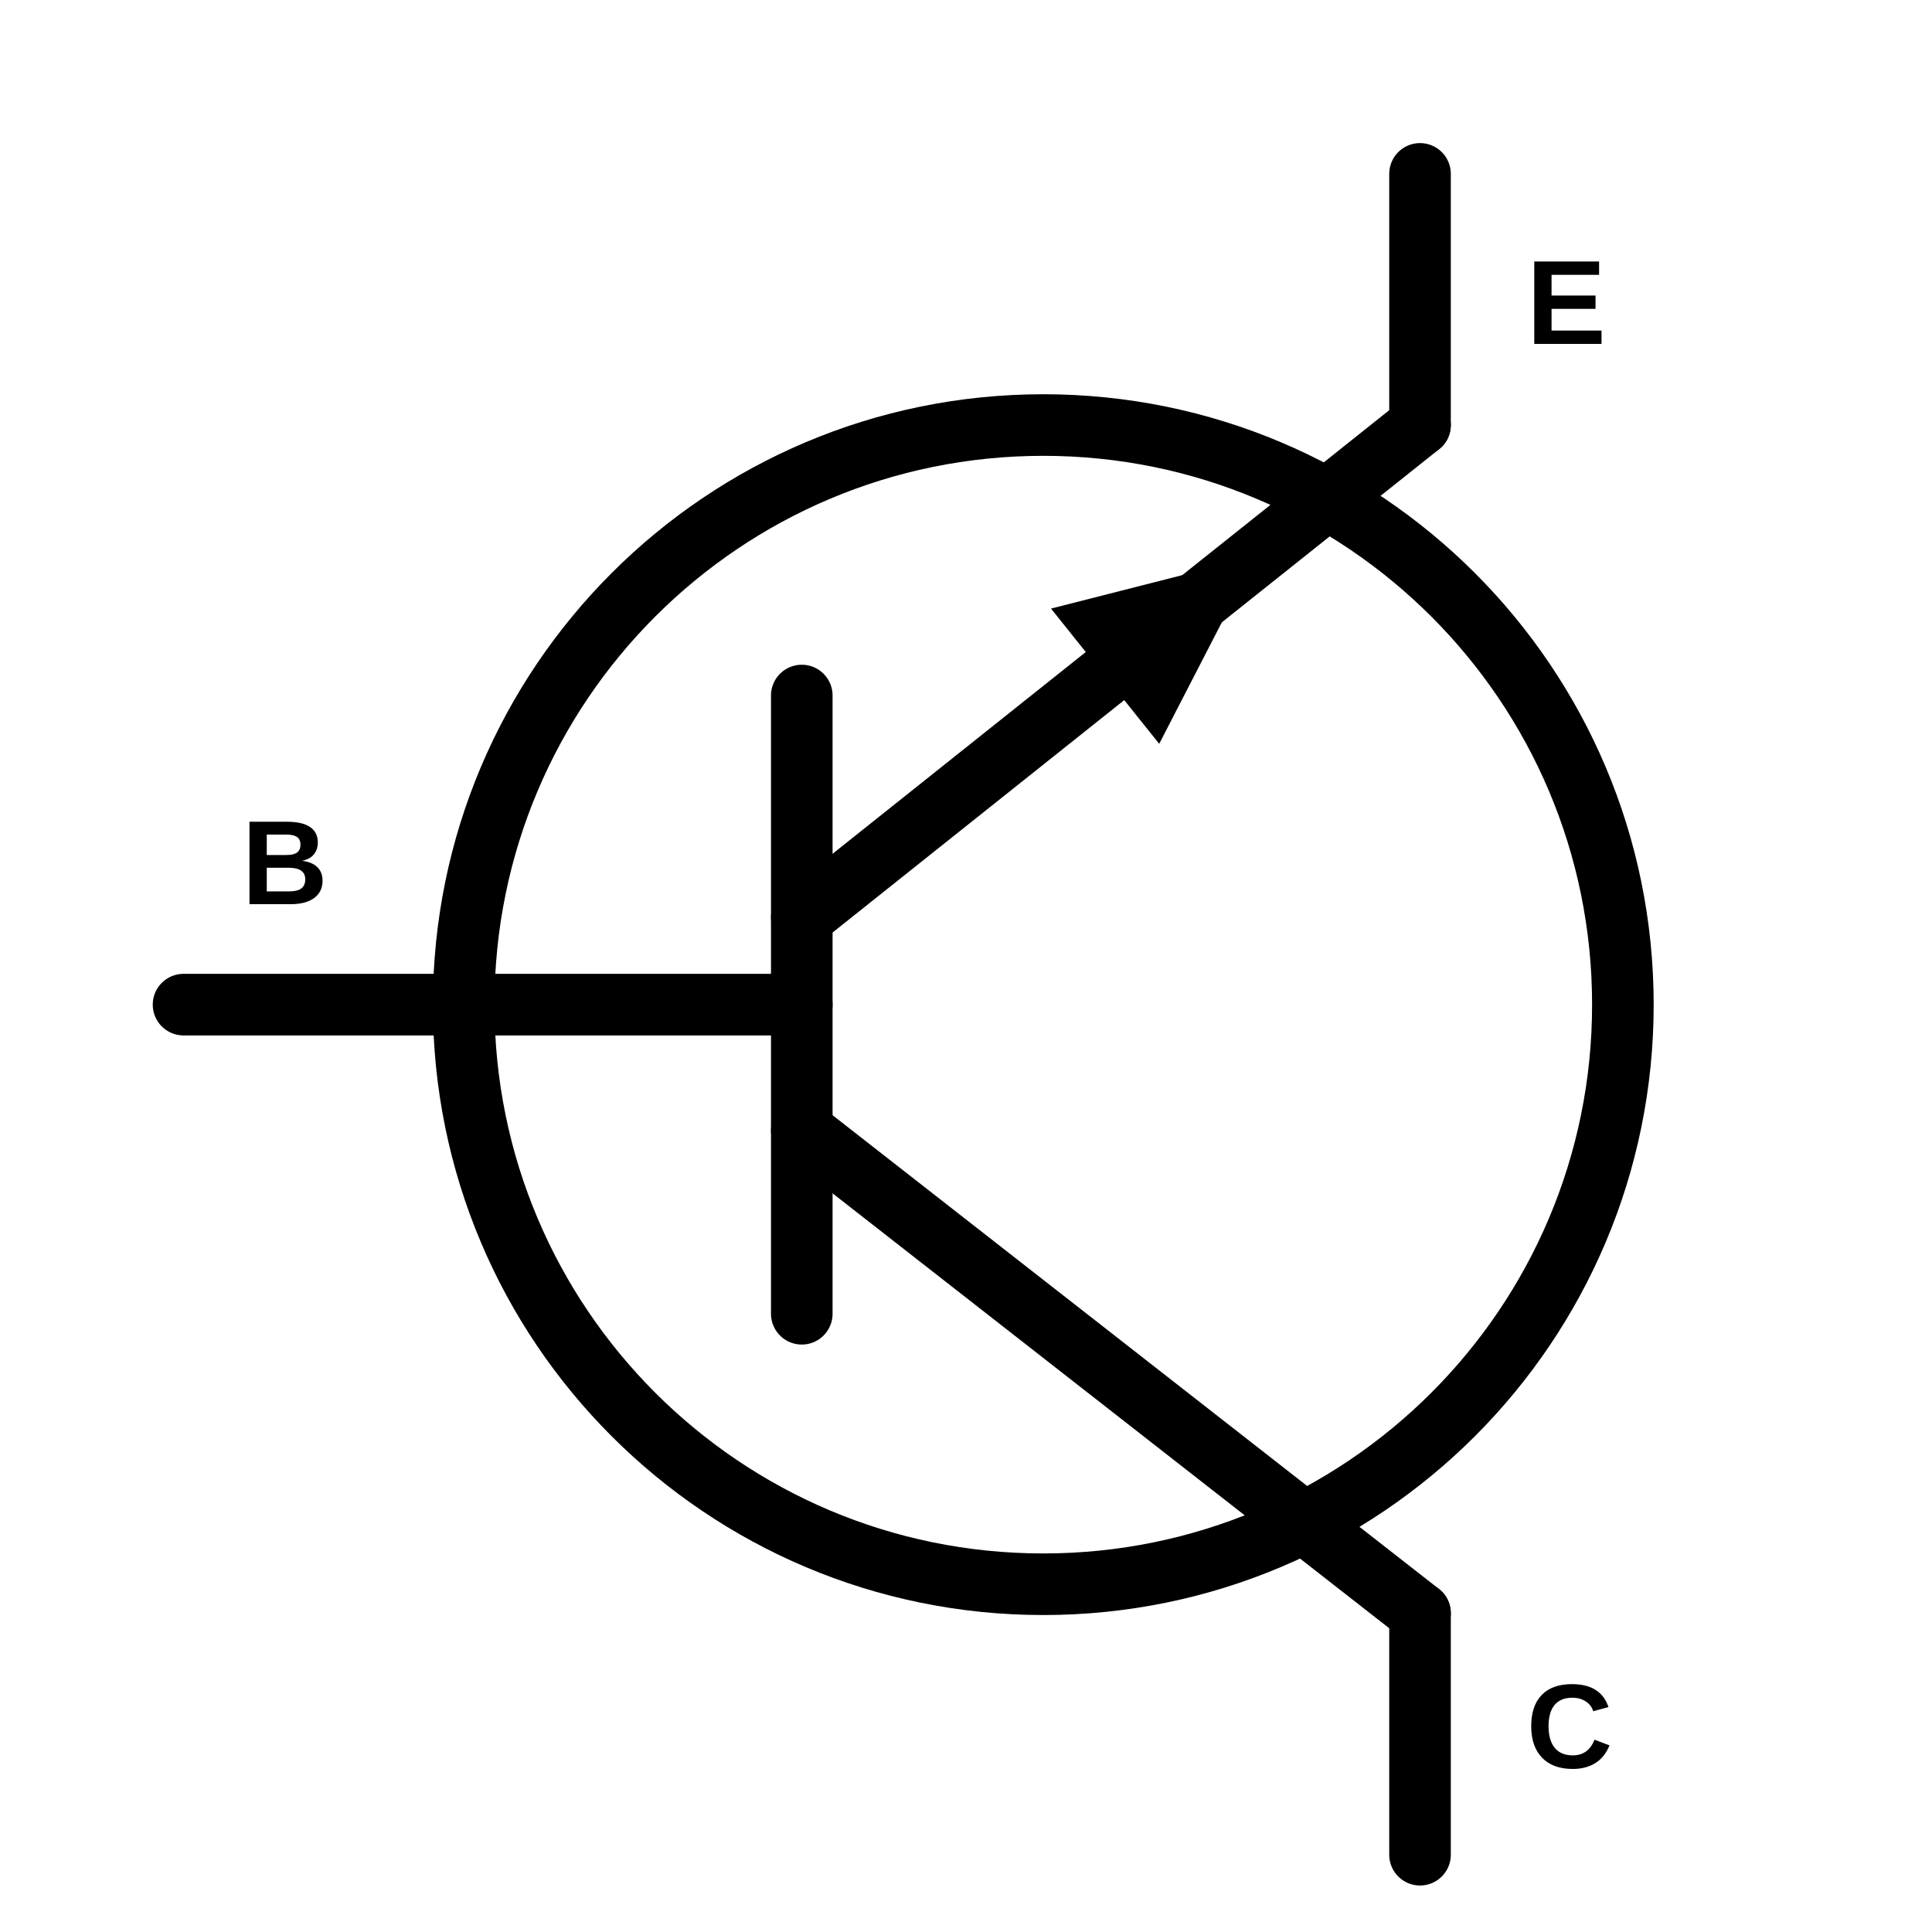
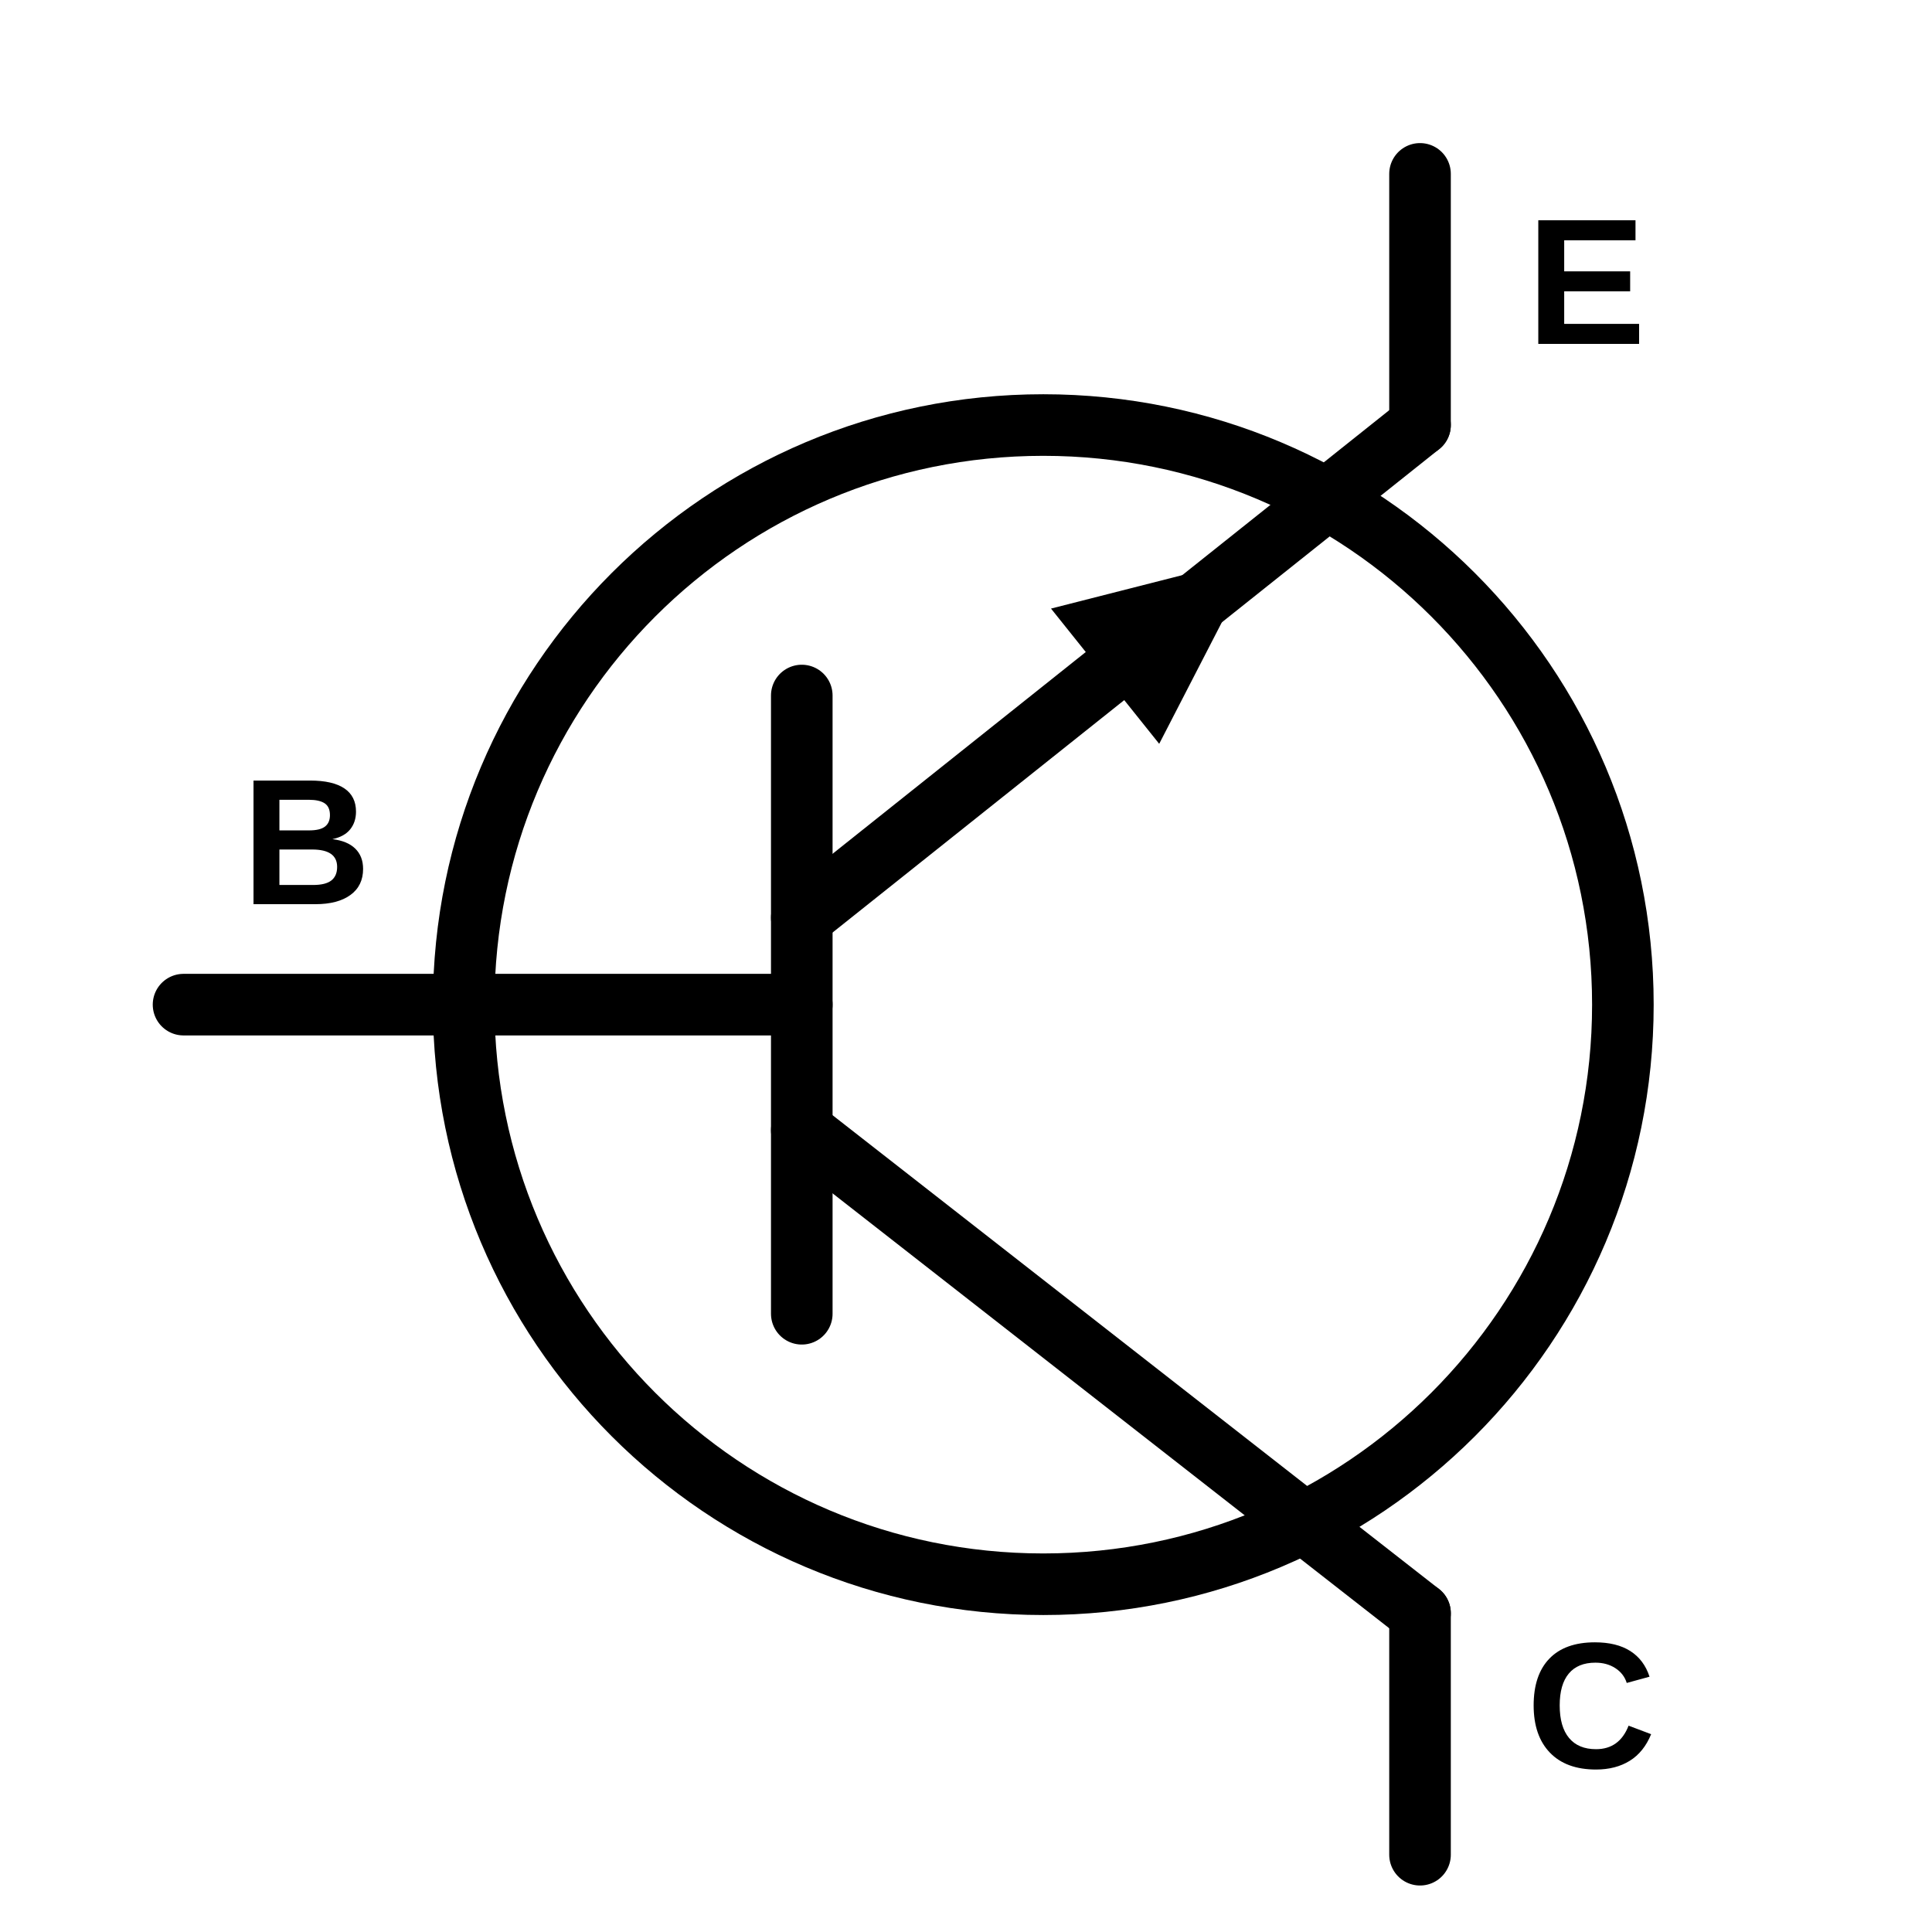
<svg xmlns="http://www.w3.org/2000/svg" viewBox="0 0 1000 1000">
  <g fill="none" stroke="currentColor" stroke-width="31.875" stroke-linecap="round" stroke-linejoin="round">
    <circle cx="540" cy="520" r="300" />
    <line x1="95" y1="520" x2="415" y2="520" />
    <line x1="415" y1="360" x2="415" y2="680" />
    <line x1="415" y1="475" x2="735" y2="220" />
    <line x1="415" y1="585" x2="735" y2="835" />
    <line x1="735" y1="220" x2="735" y2="90" />
    <line x1="735" y1="835" x2="735" y2="960" />
  </g>
  <polygon fill="currentColor" stroke="none" points="650,288 600,385 544,315" />
-   <text fill="currentColor" stroke="none" font-family="Arial,Helvetica,sans-serif" font-size="62" font-weight="700" x="125" y="468">B</text>
-   <text fill="currentColor" stroke="none" font-family="Arial,Helvetica,sans-serif" font-size="62" font-weight="700" x="790" y="178">E</text>
-   <text fill="currentColor" stroke="none" font-family="Arial,Helvetica,sans-serif" font-size="62" font-weight="700" x="790" y="915">C</text>
+   <text fill="currentColor" stroke="none" font-family="Arial,Helvetica,sans-serif" font-size="93" font-weight="700" x="125" y="468">B</text>
+   <text fill="currentColor" stroke="none" font-family="Arial,Helvetica,sans-serif" font-size="93" font-weight="700" x="790" y="178">E</text>
+   <text fill="currentColor" stroke="none" font-family="Arial,Helvetica,sans-serif" font-size="93" font-weight="700" x="790" y="915">C</text>
</svg>
